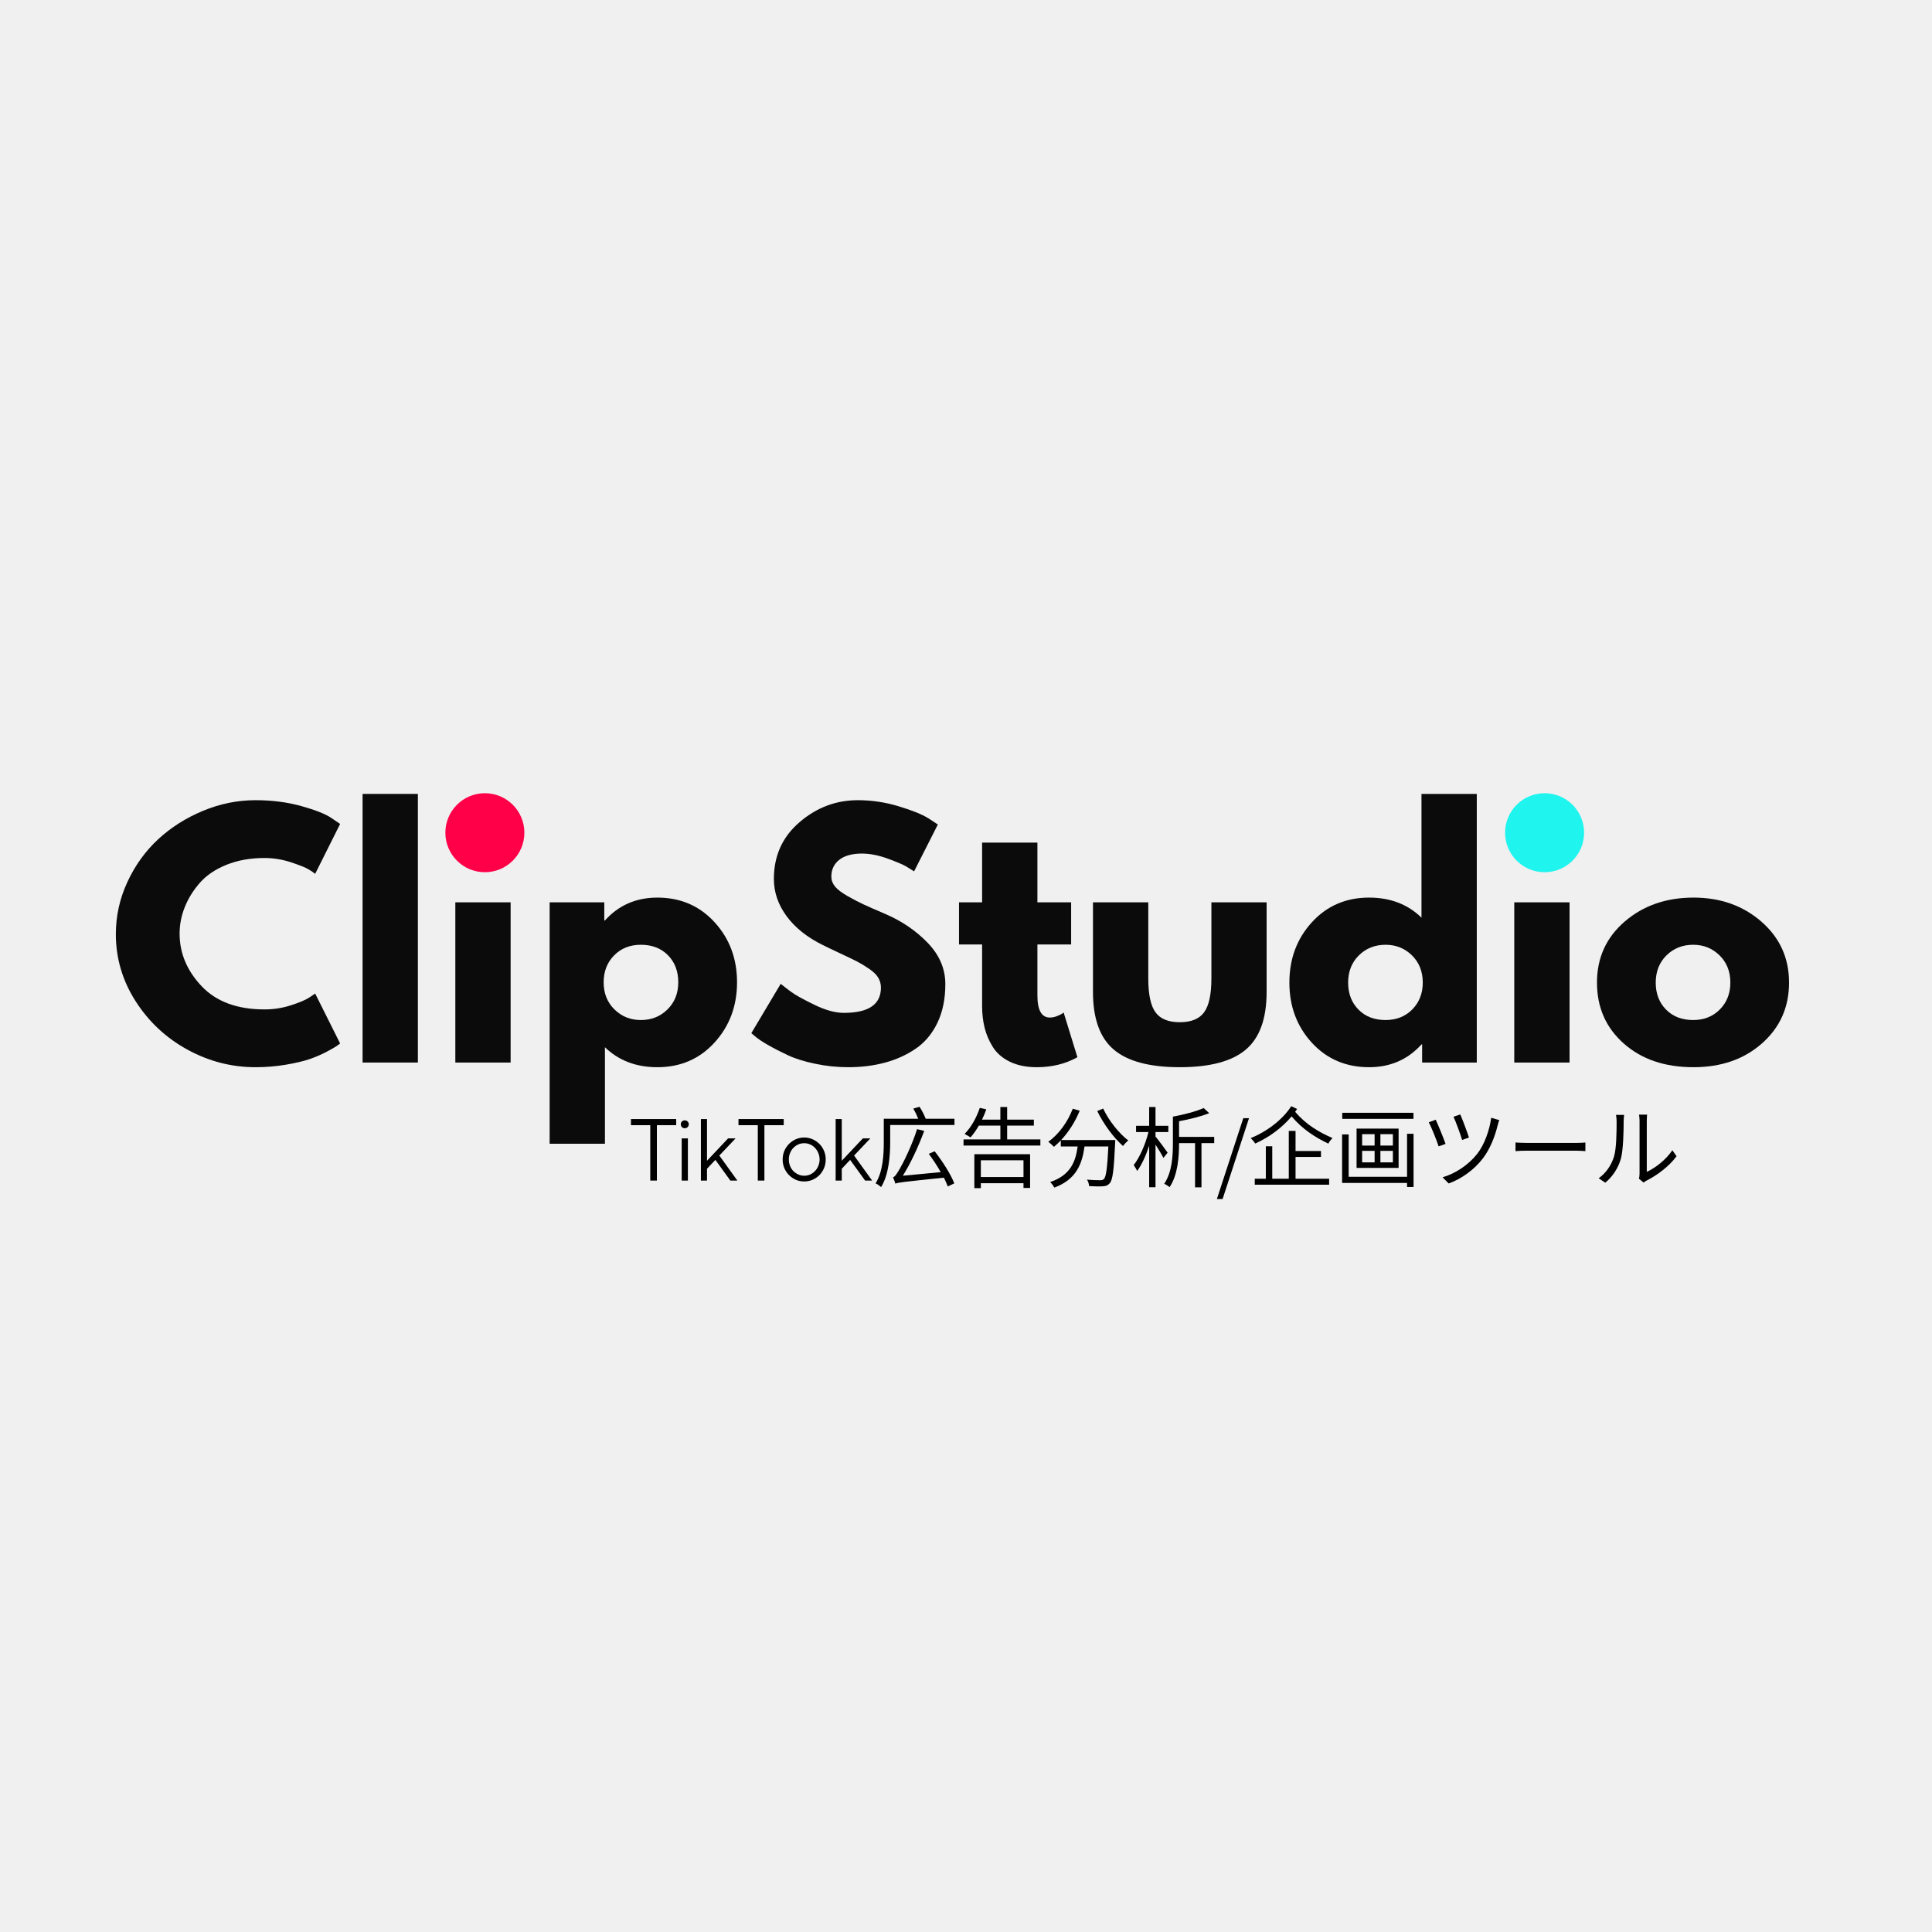
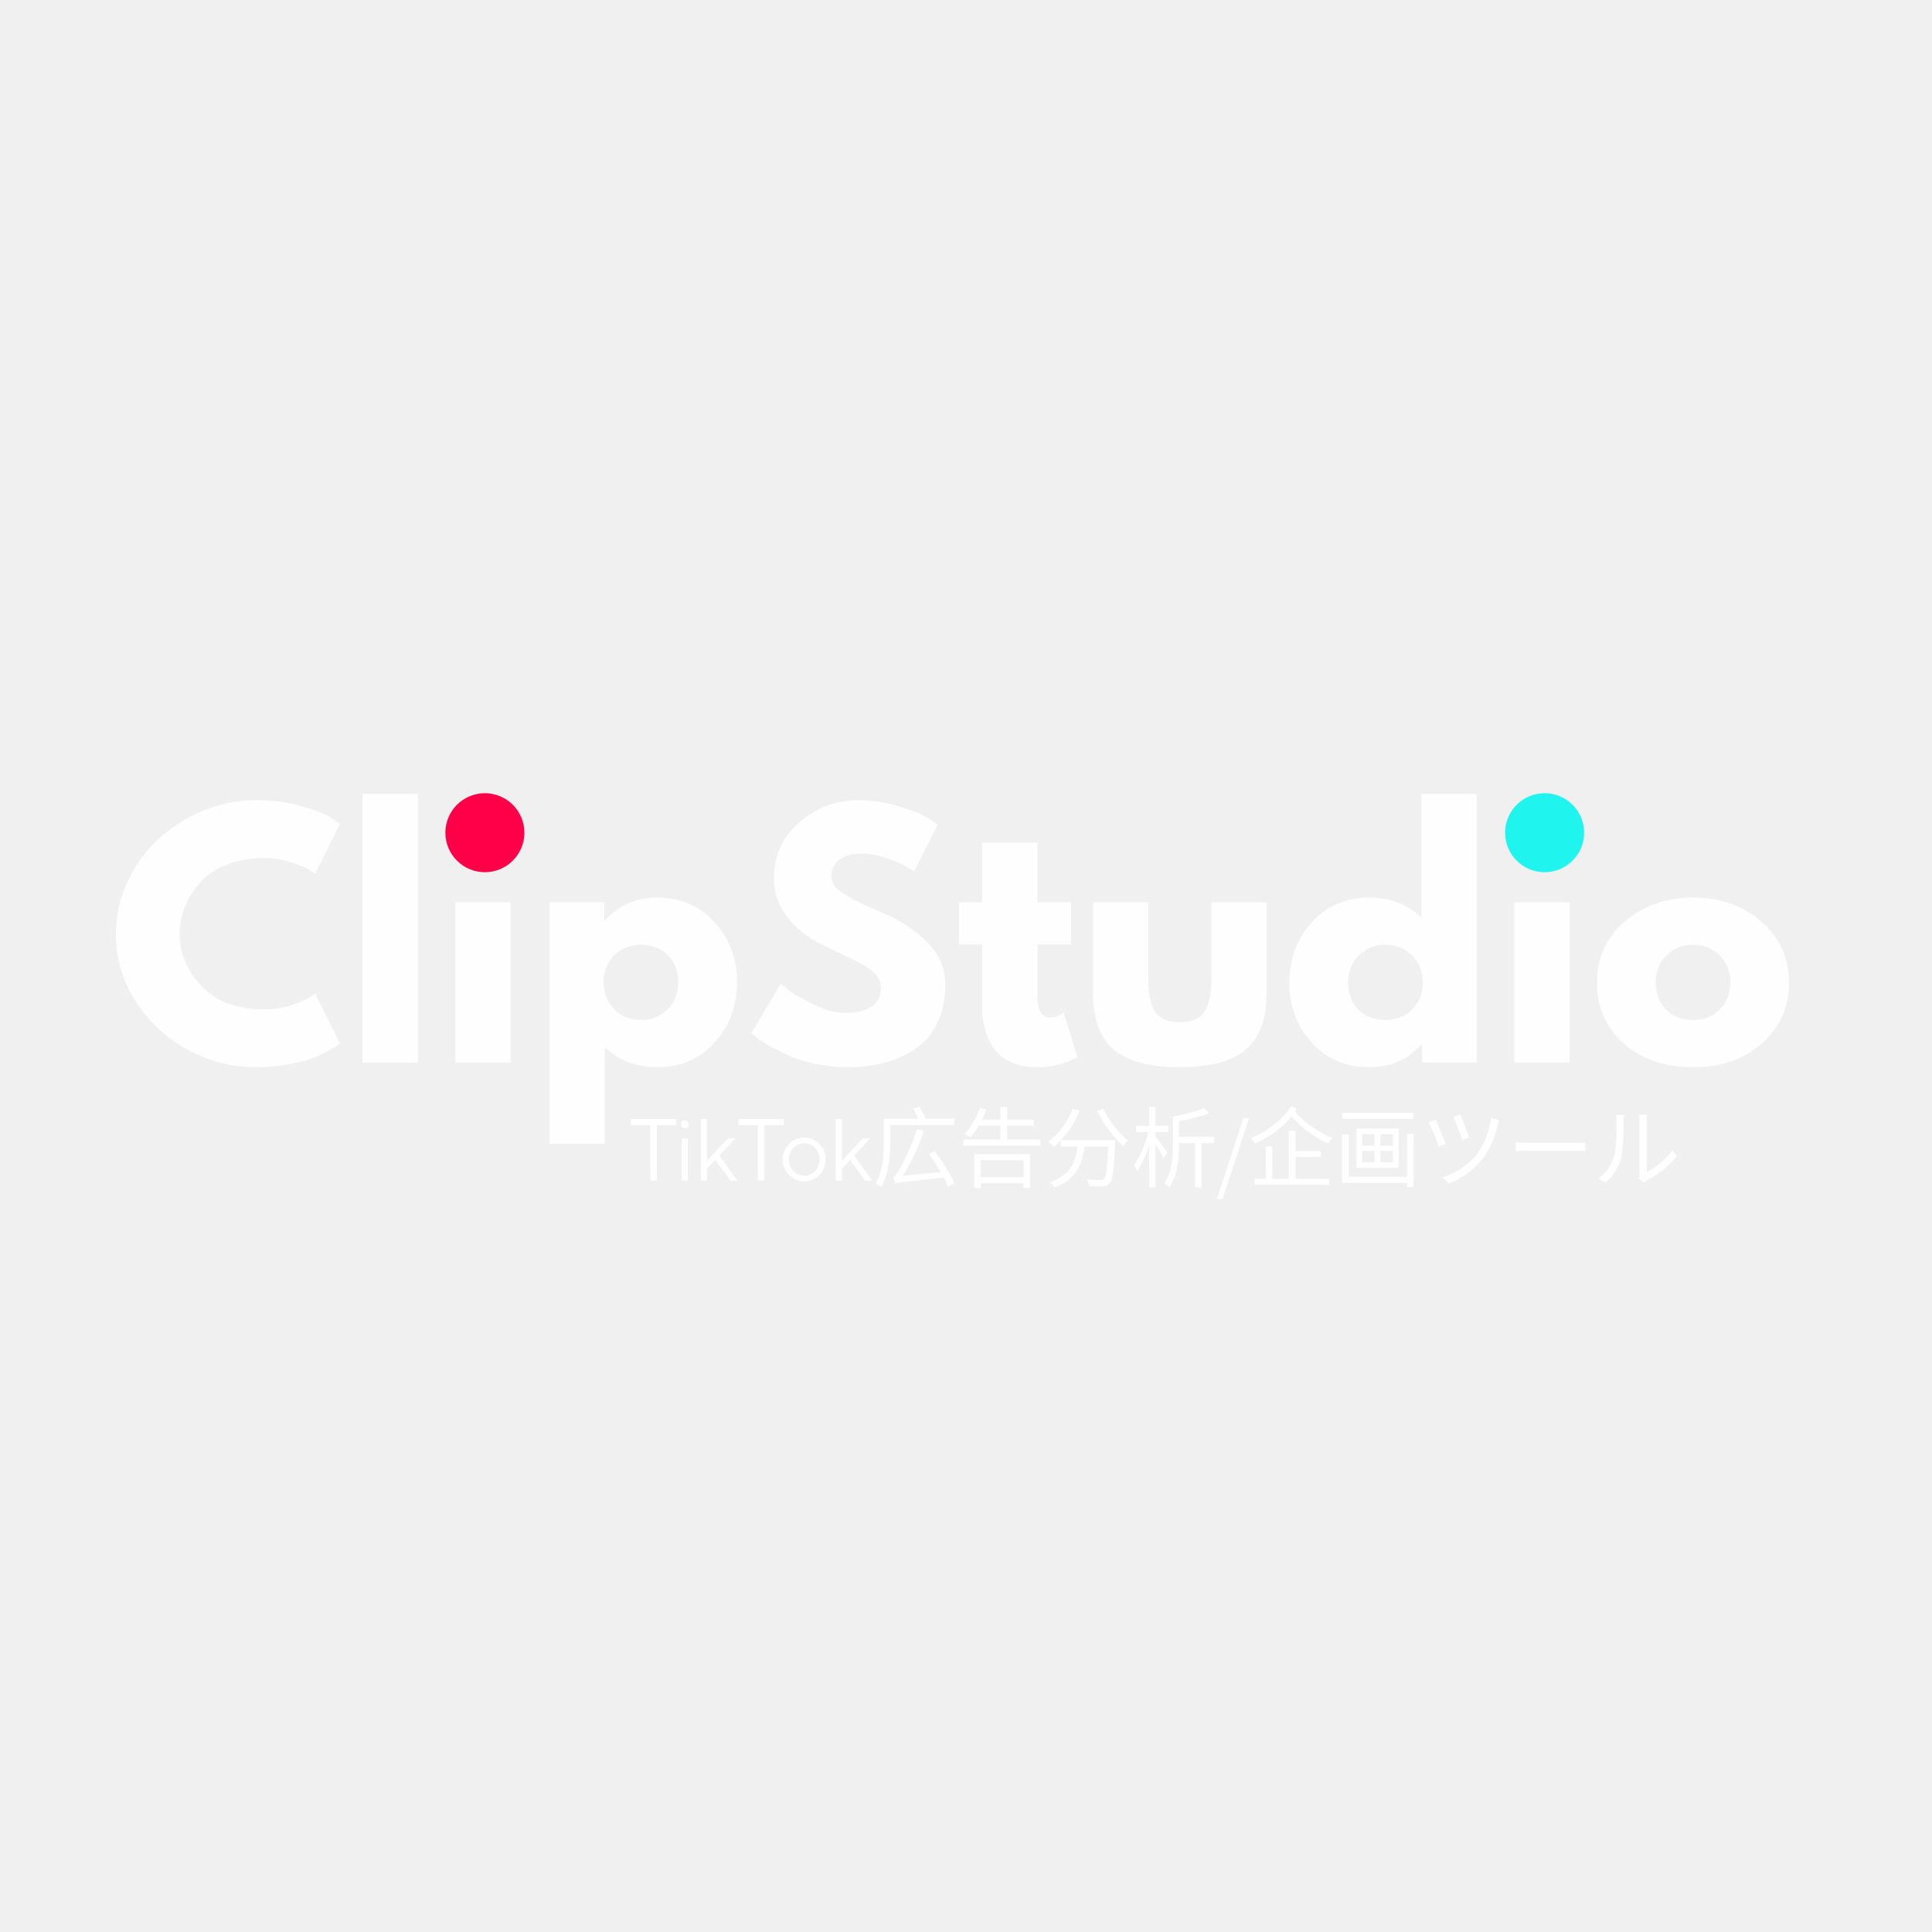
<svg xmlns="http://www.w3.org/2000/svg" width="500" zoomAndPan="magnify" viewBox="0 0 375 375" height="500" preserveAspectRatio="xMidYMid meet" version="1.2">
  <defs>
-     <filter x="0%" y="0%" width="100%" filterUnits="objectBoundingBox" id="b61b2dd3b3" height="100%">
+     <filter x="0%" y="0%" width="100%" filterUnits="objectBoundingBox" id="56fcf06a5a" height="100%">
      <feColorMatrix values="0 0 0 0 1 0 0 0 0 1 0 0 0 0 1 0 0 0 1 0" type="matrix" in="SourceGraphic" />
    </filter>
-     <clipPath id="ab8fd2c345">
+     <clipPath id="7c43e2c55d">
      <rect x="0" width="330" y="0" height="77" />
    </clipPath>
-     <clipPath id="cde0a45ece">
+     <clipPath id="1b6ef6f6fd">
      <path d="M 86.445 153.961 L 101.781 153.961 L 101.781 169.297 L 86.445 169.297 Z M 86.445 153.961 " />
    </clipPath>
-     <clipPath id="9a33f6cfcc">
+     <clipPath id="f26c56f78e">
      <path d="M 94.113 153.961 C 89.879 153.961 86.445 157.395 86.445 161.629 C 86.445 165.863 89.879 169.297 94.113 169.297 C 98.348 169.297 101.781 165.863 101.781 161.629 C 101.781 157.395 98.348 153.961 94.113 153.961 Z M 94.113 153.961 " />
    </clipPath>
-     <clipPath id="f00813e763">
+     <clipPath id="a0823de785">
      <path d="M 292.137 153.961 L 307.473 153.961 L 307.473 169.297 L 292.137 169.297 Z M 292.137 153.961 " />
    </clipPath>
-     <clipPath id="10466826d5">
+     <clipPath id="c4dd27623f">
      <path d="M 299.805 153.961 C 295.57 153.961 292.137 157.395 292.137 161.629 C 292.137 165.863 295.57 169.297 299.805 169.297 C 304.039 169.297 307.473 165.863 307.473 161.629 C 307.473 157.395 304.039 153.961 299.805 153.961 Z M 299.805 153.961 " />
    </clipPath>
  </defs>
-   <g id="a5ced9f8c1">
-     <g style="fill:#000000;fill-opacity:1;">
+   <g id="51e63d2af2">
+     <g style="fill:#ffffff;fill-opacity:1;">
      <g transform="translate(122.1251, 229.147)">
        <path style="stroke:none" d="M 4.094 -10.75 L 0.344 -10.75 L 0.344 -11.938 L 9.125 -11.938 L 9.125 -10.75 L 5.375 -10.75 L 5.375 0 L 4.094 0 Z M 4.094 -10.75 " />
      </g>
    </g>
-     <g style="fill:#000000;fill-opacity:1;">
+     <g style="fill:#ffffff;fill-opacity:1;">
      <g transform="translate(130.9574, 229.147)">
        <path style="stroke:none" d="M 1.359 -8.188 L 2.562 -8.188 L 2.562 0 L 1.359 0 Z M 1.969 -10.156 C 1.75 -10.156 1.562 -10.227 1.406 -10.375 C 1.258 -10.52 1.188 -10.703 1.188 -10.922 C 1.188 -11.141 1.258 -11.32 1.406 -11.469 C 1.562 -11.613 1.75 -11.688 1.969 -11.688 C 2.176 -11.688 2.352 -11.613 2.5 -11.469 C 2.656 -11.32 2.734 -11.141 2.734 -10.922 C 2.734 -10.703 2.656 -10.52 2.5 -10.375 C 2.352 -10.227 2.176 -10.156 1.969 -10.156 Z M 1.969 -10.156 " />
      </g>
    </g>
-     <g style="fill:#000000;fill-opacity:1;">
+     <g style="fill:#ffffff;fill-opacity:1;">
      <g transform="translate(134.5892, 229.147)">
        <path style="stroke:none" d="M 1.453 -11.938 L 2.641 -11.938 L 2.641 -3.844 L 6.734 -8.188 L 8.188 -8.188 L 5.031 -4.859 L 8.531 0 L 7.172 0 L 4.266 -4.016 L 2.641 -2.297 L 2.641 0 L 1.453 0 Z M 1.453 -11.938 " />
      </g>
    </g>
-     <g style="fill:#000000;fill-opacity:1;">
+     <g style="fill:#ffffff;fill-opacity:1;">
      <g transform="translate(142.9955, 229.147)">
        <path style="stroke:none" d="M 4.094 -10.75 L 0.344 -10.75 L 0.344 -11.938 L 9.125 -11.938 L 9.125 -10.75 L 5.375 -10.75 L 5.375 0 L 4.094 0 Z M 4.094 -10.75 " />
      </g>
    </g>
-     <g style="fill:#000000;fill-opacity:1;">
+     <g style="fill:#ffffff;fill-opacity:1;">
      <g transform="translate(151.1453, 229.147)">
        <path style="stroke:none" d="M 4.953 0.172 C 4.367 0.172 3.82 0.062 3.312 -0.156 C 2.812 -0.383 2.375 -0.688 2 -1.062 C 1.625 -1.445 1.32 -1.895 1.094 -2.406 C 0.875 -2.926 0.766 -3.488 0.766 -4.094 C 0.766 -4.688 0.875 -5.242 1.094 -5.766 C 1.32 -6.285 1.625 -6.734 2 -7.109 C 2.375 -7.492 2.812 -7.797 3.312 -8.016 C 3.82 -8.242 4.367 -8.359 4.953 -8.359 C 5.523 -8.359 6.066 -8.242 6.578 -8.016 C 7.086 -7.797 7.531 -7.492 7.906 -7.109 C 8.281 -6.734 8.578 -6.285 8.797 -5.766 C 9.016 -5.242 9.125 -4.688 9.125 -4.094 C 9.125 -3.488 9.016 -2.926 8.797 -2.406 C 8.578 -1.895 8.281 -1.445 7.906 -1.062 C 7.531 -0.688 7.086 -0.383 6.578 -0.156 C 6.066 0.062 5.523 0.172 4.953 0.172 Z M 4.953 -0.938 C 5.359 -0.938 5.738 -1.016 6.094 -1.172 C 6.457 -1.336 6.773 -1.562 7.047 -1.844 C 7.316 -2.125 7.531 -2.457 7.688 -2.844 C 7.852 -3.227 7.938 -3.645 7.938 -4.094 C 7.938 -4.539 7.852 -4.957 7.688 -5.344 C 7.531 -5.727 7.316 -6.062 7.047 -6.344 C 6.773 -6.633 6.457 -6.859 6.094 -7.016 C 5.738 -7.172 5.359 -7.25 4.953 -7.25 C 4.535 -7.25 4.148 -7.172 3.797 -7.016 C 3.441 -6.859 3.125 -6.633 2.844 -6.344 C 2.57 -6.062 2.359 -5.727 2.203 -5.344 C 2.047 -4.957 1.969 -4.539 1.969 -4.094 C 1.969 -3.645 2.047 -3.227 2.203 -2.844 C 2.359 -2.457 2.57 -2.125 2.844 -1.844 C 3.125 -1.57 3.441 -1.352 3.797 -1.188 C 4.148 -1.02 4.535 -0.938 4.953 -0.938 Z M 4.953 -0.938 " />
      </g>
    </g>
-     <g style="fill:#000000;fill-opacity:1;">
+     <g style="fill:#ffffff;fill-opacity:1;">
      <g transform="translate(160.7452, 229.147)">
        <path style="stroke:none" d="M 1.453 -11.938 L 2.641 -11.938 L 2.641 -3.844 L 6.734 -8.188 L 8.188 -8.188 L 5.031 -4.859 L 8.531 0 L 7.172 0 L 4.266 -4.016 L 2.641 -2.297 L 2.641 0 L 1.453 0 Z M 1.453 -11.938 " />
      </g>
    </g>
-     <g style="fill:#000000;fill-opacity:1;">
+     <g style="fill:#ffffff;fill-opacity:1;">
      <g transform="translate(169.1514, 229.147)">
        <path style="stroke:none" d="M 11.125 -5.188 C 11.926 -4.113 12.762 -2.848 13.445 -1.637 L 6.09 -0.938 C 7.594 -3.344 9.078 -6.5 10.238 -9.641 L 8.855 -9.98 C 7.832 -6.738 6.059 -3.227 5.512 -2.32 C 4.949 -1.363 4.574 -0.734 4.18 -0.633 C 4.352 -0.289 4.574 0.34 4.641 0.598 C 5.203 0.359 6.059 0.273 14.059 -0.562 C 14.367 0.066 14.621 0.633 14.812 1.145 L 16.074 0.547 C 15.426 -1.176 13.785 -3.738 12.27 -5.684 Z M 10.527 -11.996 C 10.273 -12.66 9.812 -13.598 9.332 -14.316 L 8.121 -13.977 C 8.48 -13.359 8.84 -12.609 9.078 -11.996 L 2.391 -11.996 L 2.391 -7.492 C 2.391 -5.117 2.254 -1.793 0.801 0.547 C 1.109 0.664 1.656 1.059 1.875 1.262 C 3.395 -1.211 3.633 -4.93 3.633 -7.492 L 3.633 -10.785 L 16.109 -10.785 L 16.109 -11.996 Z M 10.527 -11.996 " />
      </g>
    </g>
-     <g style="fill:#000000;fill-opacity:1;">
+     <g style="fill:#ffffff;fill-opacity:1;">
      <g transform="translate(185.913, 229.147)">
        <path style="stroke:none" d="M 12.746 -3.941 L 12.746 -0.684 L 4.469 -0.684 L 4.469 -3.941 Z M 3.207 1.469 L 4.469 1.469 L 4.469 0.512 L 12.746 0.512 L 12.746 1.434 L 14.027 1.434 L 14.027 -5.117 L 3.207 -5.117 Z M 9.574 -7.984 L 9.574 -10.664 L 14.758 -10.664 L 14.758 -11.824 L 9.574 -11.824 L 9.574 -14.281 L 8.258 -14.281 L 8.258 -11.824 L 4.691 -11.824 C 5 -12.473 5.289 -13.137 5.527 -13.82 L 4.266 -14.109 C 3.633 -12.219 2.559 -10.273 1.312 -9.059 C 1.637 -8.891 2.199 -8.547 2.457 -8.379 C 3.02 -8.992 3.566 -9.793 4.078 -10.664 L 8.258 -10.664 L 8.258 -7.984 L 1.109 -7.984 L 1.109 -6.793 L 16.023 -6.793 L 16.023 -7.984 Z M 9.574 -7.984 " />
      </g>
    </g>
-     <g style="fill:#000000;fill-opacity:1;">
+     <g style="fill:#ffffff;fill-opacity:1;">
      <g transform="translate(202.6746, 229.147)">
        <path style="stroke:none" d="M 3.293 -7.867 C 4.727 -9.402 6.023 -11.398 6.895 -13.566 L 5.547 -13.941 C 4.555 -11.348 2.832 -8.992 0.801 -7.523 C 1.125 -7.285 1.656 -6.809 1.895 -6.551 C 2.336 -6.926 2.797 -7.336 3.227 -7.797 L 3.227 -6.621 L 6.5 -6.621 C 6.109 -3.754 5.172 -1.059 1.16 0.289 C 1.434 0.527 1.793 1.039 1.961 1.363 C 6.246 -0.203 7.371 -3.258 7.832 -6.621 L 12.457 -6.621 C 12.25 -2.391 12.012 -0.715 11.586 -0.289 C 11.398 -0.121 11.211 -0.066 10.852 -0.066 C 10.441 -0.066 9.418 -0.086 8.309 -0.188 C 8.547 0.172 8.703 0.699 8.719 1.074 C 9.777 1.145 10.836 1.16 11.398 1.109 C 11.996 1.074 12.355 0.938 12.73 0.512 C 13.309 -0.137 13.531 -2.082 13.77 -7.25 C 13.785 -7.422 13.805 -7.867 13.805 -7.867 Z M 10.305 -13.496 C 11.5 -10.988 13.531 -8.258 15.305 -6.707 C 15.543 -7.047 15.988 -7.523 16.328 -7.781 C 14.555 -9.113 12.508 -11.672 11.449 -13.977 Z M 10.305 -13.496 " />
      </g>
    </g>
-     <g style="fill:#000000;fill-opacity:1;">
+     <g style="fill:#ffffff;fill-opacity:1;">
      <g transform="translate(219.4362, 229.147)">
        <path style="stroke:none" d="M 7.199 -5.41 C 6.859 -5.922 5.441 -7.832 4.848 -8.547 L 4.848 -9.418 L 7.336 -9.418 L 7.336 -10.629 L 4.848 -10.629 L 4.848 -14.281 L 3.617 -14.281 L 3.617 -10.629 L 1.074 -10.629 L 1.074 -9.418 L 3.48 -9.418 C 2.918 -7.082 1.742 -4.418 0.613 -3.004 C 0.82 -2.695 1.145 -2.199 1.281 -1.859 C 2.148 -3.004 2.984 -4.848 3.617 -6.758 L 3.617 1.297 L 4.848 1.297 L 4.848 -6.98 C 5.426 -6.074 6.09 -5 6.383 -4.402 Z M 16.242 -8.48 L 9.418 -8.48 L 9.418 -11.516 C 11.465 -11.895 13.684 -12.438 15.27 -13.086 L 14.195 -14.078 C 12.812 -13.445 10.375 -12.797 8.223 -12.406 L 8.223 -7.184 C 8.223 -4.812 8.07 -1.637 6.535 0.633 C 6.824 0.734 7.355 1.074 7.574 1.281 C 9.18 -1.074 9.418 -4.641 9.418 -7.184 L 9.418 -7.27 L 12.523 -7.27 L 12.523 1.312 L 13.77 1.312 L 13.77 -7.27 L 16.242 -7.27 Z M 16.242 -8.48 " />
      </g>
    </g>
-     <g style="fill:#000000;fill-opacity:1;">
+     <g style="fill:#ffffff;fill-opacity:1;">
      <g transform="translate(236.1978, 229.147)">
        <path style="stroke:none" d="M 5.125 -12.109 L 6.234 -12.109 L 1.109 3.578 L 0 3.578 Z M 5.125 -12.109 " />
      </g>
    </g>
-     <g style="fill:#000000;fill-opacity:1;">
+     <g style="fill:#ffffff;fill-opacity:1;">
      <g transform="translate(242.1316, 229.147)">
        <path style="stroke:none" d="M 9.332 -4.59 L 14.266 -4.59 L 14.266 -5.734 L 9.332 -5.734 L 9.332 -9.641 L 8.02 -9.641 L 8.02 -0.359 L 4.812 -0.359 L 4.812 -6.656 L 3.566 -6.656 L 3.566 -0.359 L 1.418 -0.359 L 1.418 0.801 L 15.852 0.801 L 15.852 -0.359 L 9.332 -0.359 Z M 8.496 -14.434 C 6.844 -11.84 3.77 -9.504 0.633 -8.242 C 0.957 -7.934 1.312 -7.508 1.5 -7.184 C 4.18 -8.379 6.723 -10.254 8.566 -12.457 C 10.75 -9.898 13.105 -8.43 15.699 -7.168 C 15.867 -7.543 16.227 -7.969 16.516 -8.242 C 13.871 -9.402 11.383 -10.852 9.25 -13.344 C 9.383 -13.531 9.52 -13.703 9.641 -13.891 Z M 8.496 -14.434 " />
      </g>
    </g>
-     <g style="fill:#000000;fill-opacity:1;">
+     <g style="fill:#ffffff;fill-opacity:1;">
      <g transform="translate(258.8932, 229.147)">
        <path style="stroke:none" d="M 15.461 -13.156 L 1.637 -13.156 L 1.637 -11.977 L 15.461 -11.977 Z M 5.496 -5.766 L 7.918 -5.766 L 7.918 -3.531 L 5.496 -3.531 Z M 5.496 -9.008 L 7.918 -9.008 L 7.918 -6.793 L 5.496 -6.793 Z M 11.465 -6.793 L 9.043 -6.793 L 9.043 -9.008 L 11.465 -9.008 Z M 11.465 -3.531 L 9.043 -3.531 L 9.043 -5.766 L 11.465 -5.766 Z M 12.574 -2.457 L 12.574 -10.086 L 4.418 -10.086 L 4.418 -2.457 Z M 14.215 -9.078 L 14.215 -0.734 L 2.883 -0.734 L 2.883 -8.957 L 1.605 -8.957 L 1.605 0.461 L 14.215 0.461 L 14.215 1.246 L 15.477 1.246 L 15.477 -9.078 Z M 14.215 -9.078 " />
      </g>
    </g>
-     <g style="fill:#000000;fill-opacity:1;">
+     <g style="fill:#ffffff;fill-opacity:1;">
      <g transform="translate(275.6548, 229.147)">
        <path style="stroke:none" d="M 7.781 -12.832 L 6.469 -12.387 C 6.895 -11.5 7.867 -8.855 8.141 -7.883 L 9.469 -8.344 C 9.18 -9.301 8.156 -12.012 7.781 -12.832 Z M 13.785 -12.184 C 13.461 -9.742 12.457 -6.945 11.059 -5.172 C 9.332 -2.984 6.793 -1.348 4.352 -0.633 L 5.527 0.562 C 7.934 -0.289 10.461 -2.047 12.219 -4.367 C 13.617 -6.211 14.539 -8.652 15.051 -10.766 C 15.117 -11.039 15.238 -11.449 15.355 -11.738 Z M 3.02 -11.809 L 1.672 -11.312 C 2.082 -10.578 3.258 -7.695 3.582 -6.637 L 4.93 -7.117 C 4.539 -8.242 3.465 -10.852 3.02 -11.809 Z M 3.02 -11.809 " />
      </g>
    </g>
-     <g style="fill:#000000;fill-opacity:1;">
+     <g style="fill:#ffffff;fill-opacity:1;">
      <g transform="translate(292.4164, 229.147)">
        <path style="stroke:none" d="M 1.742 -5.715 C 2.27 -5.766 3.172 -5.801 4.113 -5.801 L 13.48 -5.801 C 14.246 -5.801 14.965 -5.734 15.305 -5.715 L 15.305 -7.387 C 14.93 -7.355 14.316 -7.305 13.461 -7.305 L 4.113 -7.305 C 3.156 -7.305 2.254 -7.355 1.742 -7.387 Z M 1.742 -5.715 " />
      </g>
    </g>
-     <g style="fill:#000000;fill-opacity:1;">
+     <g style="fill:#ffffff;fill-opacity:1;">
      <g transform="translate(309.178, 229.147)">
        <path style="stroke:none" d="M 2.406 0.41 C 3.84 -0.77 4.93 -2.441 5.441 -4.266 C 5.902 -5.973 5.973 -9.625 5.973 -11.516 C 5.973 -12.031 6.039 -12.543 6.059 -12.746 L 4.488 -12.746 C 4.555 -12.387 4.605 -12.012 4.605 -11.5 C 4.605 -9.605 4.59 -6.211 4.094 -4.641 C 3.582 -2.984 2.559 -1.469 1.125 -0.445 Z M 9.844 0.391 C 10.016 0.258 10.168 0.137 10.426 0 C 12.406 -0.988 14.777 -2.73 16.242 -4.727 L 15.426 -5.887 C 14.129 -3.957 12.031 -2.406 10.461 -1.688 L 10.461 -11.535 C 10.461 -12.184 10.512 -12.66 10.527 -12.797 L 8.957 -12.797 C 8.977 -12.66 9.059 -12.184 9.059 -11.535 L 9.059 -1.312 C 9.059 -0.973 9.008 -0.633 8.941 -0.359 Z M 9.844 0.391 " />
      </g>
    </g>
-     <g style="fill:#000000;fill-opacity:1;">
+     <g style="fill:#ffffff;fill-opacity:1;">
      <g transform="translate(325.9518, 229.147)">
        <path style="stroke:none" d="" />
      </g>
    </g>
-     <g mask="url(#9f6b0fa049)" transform="matrix(1,0,0,1,20,151)">
-       <g clip-path="url(#ab8fd2c345)">
-         <g style="fill:#000000;fill-opacity:1;">
+     <g mask="url(#a8fe8a9068)" transform="matrix(1,0,0,1,20,151)">
+       <g clip-path="url(#7c43e2c55d)">
+         <g style="fill:#ffffff;fill-opacity:1;">
          <g transform="translate(1.094772, 55.23822)">
            <path style="stroke:none" d="M 30.25 -10.312 C 31.988 -10.312 33.676 -10.57 35.312 -11.094 C 36.945 -11.613 38.148 -12.117 38.922 -12.609 L 40.078 -13.391 L 44.922 -3.703 C 44.766 -3.578 44.539 -3.41 44.25 -3.203 C 43.969 -3.004 43.312 -2.629 42.281 -2.078 C 41.25 -1.535 40.145 -1.062 38.969 -0.656 C 37.801 -0.258 36.27 0.098 34.375 0.422 C 32.477 0.742 30.52 0.906 28.5 0.906 C 23.844 0.906 19.43 -0.234 15.266 -2.516 C 11.109 -4.797 7.754 -7.938 5.203 -11.938 C 2.66 -15.938 1.391 -20.266 1.391 -24.922 C 1.391 -28.43 2.133 -31.801 3.625 -35.031 C 5.125 -38.27 7.117 -41.039 9.609 -43.344 C 12.098 -45.645 15 -47.484 18.312 -48.859 C 21.625 -50.234 25.02 -50.922 28.5 -50.922 C 31.727 -50.922 34.707 -50.535 37.438 -49.766 C 40.164 -49.004 42.094 -48.238 43.219 -47.469 L 44.922 -46.312 L 40.078 -36.625 C 39.797 -36.863 39.367 -37.156 38.797 -37.5 C 38.234 -37.844 37.102 -38.297 35.406 -38.859 C 33.707 -39.422 31.988 -39.703 30.25 -39.703 C 27.5 -39.703 25.031 -39.258 22.844 -38.375 C 20.664 -37.488 18.941 -36.316 17.672 -34.859 C 16.398 -33.398 15.43 -31.832 14.766 -30.156 C 14.098 -28.477 13.766 -26.77 13.766 -25.031 C 13.766 -21.238 15.188 -17.836 18.031 -14.828 C 20.883 -11.816 24.957 -10.312 30.25 -10.312 Z M 30.25 -10.312 " />
          </g>
        </g>
-         <g style="fill:#000000;fill-opacity:1;">
+         <g style="fill:#ffffff;fill-opacity:1;">
          <g transform="translate(46.73606, 55.23822)">
            <path style="stroke:none" d="M 3.641 0 L 3.641 -52.141 L 14.375 -52.141 L 14.375 0 Z M 3.641 0 " />
          </g>
        </g>
-         <g style="fill:#000000;fill-opacity:1;">
+         <g style="fill:#ffffff;fill-opacity:1;">
          <g transform="translate(64.73801, 55.23822)">
            <path style="stroke:none" d="M 4.656 -48.438 C 5.914 -49.688 7.414 -50.312 9.156 -50.312 C 10.895 -50.312 12.391 -49.688 13.641 -48.438 C 14.891 -47.188 15.516 -45.691 15.516 -43.953 C 15.516 -42.211 14.891 -40.719 13.641 -39.469 C 12.391 -38.219 10.895 -37.594 9.156 -37.594 C 7.414 -37.594 5.914 -38.219 4.656 -39.469 C 3.406 -40.719 2.781 -42.211 2.781 -43.953 C 2.781 -45.691 3.406 -47.188 4.656 -48.438 Z M 3.641 -31.094 L 3.641 0 L 14.375 0 L 14.375 -31.094 Z M 3.641 -31.094 " />
          </g>
        </g>
-         <g style="fill:#000000;fill-opacity:1;">
+         <g style="fill:#ffffff;fill-opacity:1;">
          <g transform="translate(83.04302, 55.23822)">
            <path style="stroke:none" d="M 35.641 -27.25 C 38.555 -24.07 40.016 -20.18 40.016 -15.578 C 40.016 -10.973 38.555 -7.07 35.641 -3.875 C 32.734 -0.688 29.035 0.906 24.547 0.906 C 20.43 0.906 17.039 -0.383 14.375 -2.969 L 14.375 15.766 L 3.641 15.766 L 3.641 -31.094 L 14.25 -31.094 L 14.25 -27.578 L 14.375 -27.578 C 17.039 -30.535 20.43 -32.016 24.547 -32.016 C 29.035 -32.016 32.734 -30.426 35.641 -27.25 Z M 26.516 -10.312 C 27.91 -11.688 28.609 -13.441 28.609 -15.578 C 28.609 -17.723 27.941 -19.473 26.609 -20.828 C 25.273 -22.18 23.52 -22.859 21.344 -22.859 C 19.238 -22.859 17.508 -22.172 16.156 -20.797 C 14.801 -19.422 14.125 -17.68 14.125 -15.578 C 14.125 -13.441 14.82 -11.688 16.219 -10.312 C 17.613 -8.938 19.32 -8.25 21.344 -8.25 C 23.406 -8.25 25.129 -8.938 26.516 -10.312 Z M 26.516 -10.312 " />
          </g>
        </g>
-         <g style="fill:#000000;fill-opacity:1;">
+         <g style="fill:#ffffff;fill-opacity:1;">
          <g transform="translate(124.4414, 55.23822)">
            <path style="stroke:none" d="M 22.062 -50.922 C 24.77 -50.922 27.414 -50.523 30 -49.734 C 32.594 -48.953 34.516 -48.176 35.766 -47.406 L 37.594 -46.203 L 32.984 -37.109 C 32.617 -37.348 32.113 -37.66 31.469 -38.047 C 30.82 -38.43 29.609 -38.945 27.828 -39.594 C 26.047 -40.238 24.391 -40.562 22.859 -40.562 C 20.953 -40.562 19.484 -40.156 18.453 -39.344 C 17.43 -38.539 16.922 -37.453 16.922 -36.078 C 16.922 -35.391 17.16 -34.75 17.641 -34.156 C 18.129 -33.57 18.957 -32.945 20.125 -32.281 C 21.301 -31.613 22.332 -31.078 23.219 -30.672 C 24.102 -30.266 25.477 -29.66 27.344 -28.859 C 30.57 -27.484 33.328 -25.613 35.609 -23.25 C 37.898 -20.883 39.047 -18.207 39.047 -15.219 C 39.047 -12.344 38.531 -9.832 37.5 -7.688 C 36.469 -5.551 35.051 -3.875 33.25 -2.656 C 31.457 -1.445 29.469 -0.551 27.281 0.031 C 25.094 0.613 22.727 0.906 20.188 0.906 C 18.008 0.906 15.867 0.68 13.766 0.234 C 11.66 -0.203 9.898 -0.754 8.484 -1.422 C 7.066 -2.086 5.789 -2.742 4.656 -3.391 C 3.531 -4.035 2.707 -4.582 2.188 -5.031 L 1.391 -5.703 L 7.094 -15.281 C 7.582 -14.875 8.25 -14.359 9.094 -13.734 C 9.938 -13.109 11.441 -12.27 13.609 -11.219 C 15.773 -10.164 17.688 -9.641 19.344 -9.641 C 24.145 -9.641 26.547 -11.273 26.547 -14.547 C 26.547 -15.234 26.375 -15.867 26.031 -16.453 C 25.688 -17.047 25.082 -17.633 24.219 -18.219 C 23.352 -18.801 22.586 -19.266 21.922 -19.609 C 21.254 -19.953 20.16 -20.477 18.641 -21.188 C 17.129 -21.895 16.008 -22.43 15.281 -22.797 C 12.25 -24.285 9.906 -26.148 8.25 -28.391 C 6.594 -30.641 5.766 -33.055 5.766 -35.641 C 5.766 -40.129 7.422 -43.797 10.734 -46.641 C 14.047 -49.492 17.82 -50.922 22.062 -50.922 Z M 22.062 -50.922 " />
          </g>
        </g>
-         <g style="fill:#000000;fill-opacity:1;">
+         <g style="fill:#ffffff;fill-opacity:1;">
          <g transform="translate(165.1731, 55.23822)">
            <path style="stroke:none" d="M 5.453 -31.094 L 5.453 -42.688 L 16.188 -42.688 L 16.188 -31.094 L 22.734 -31.094 L 22.734 -22.922 L 16.188 -22.922 L 16.188 -13.031 C 16.188 -10.164 16.992 -8.734 18.609 -8.734 C 19.016 -8.734 19.438 -8.812 19.875 -8.969 C 20.32 -9.133 20.672 -9.297 20.922 -9.453 L 21.281 -9.703 L 23.953 -1.031 C 21.641 0.258 19.008 0.906 16.062 0.906 C 14.039 0.906 12.301 0.551 10.844 -0.156 C 9.395 -0.863 8.297 -1.812 7.547 -3 C 6.797 -4.195 6.258 -5.453 5.938 -6.766 C 5.613 -8.078 5.453 -9.477 5.453 -10.969 L 5.453 -22.922 L 0.969 -22.922 L 0.969 -31.094 Z M 5.453 -31.094 " />
          </g>
        </g>
-         <g style="fill:#000000;fill-opacity:1;">
+         <g style="fill:#ffffff;fill-opacity:1;">
          <g transform="translate(189.1151, 55.23822)">
            <path style="stroke:none" d="M 13.766 -31.094 L 13.766 -16.312 C 13.766 -13.238 14.227 -11.055 15.156 -9.766 C 16.082 -8.473 17.656 -7.828 19.875 -7.828 C 22.102 -7.828 23.68 -8.473 24.609 -9.766 C 25.547 -11.055 26.016 -13.238 26.016 -16.312 L 26.016 -31.094 L 36.734 -31.094 L 36.734 -13.703 C 36.734 -8.523 35.391 -4.797 32.703 -2.516 C 30.016 -0.234 25.738 0.906 19.875 0.906 C 14.02 0.906 9.75 -0.234 7.062 -2.516 C 4.375 -4.797 3.031 -8.523 3.031 -13.703 L 3.031 -31.094 Z M 13.766 -31.094 " />
          </g>
        </g>
-         <g style="fill:#000000;fill-opacity:1;">
+         <g style="fill:#ffffff;fill-opacity:1;">
          <g transform="translate(228.877, 55.23822)">
            <path style="stroke:none" d="M 5.75 -3.844 C 2.844 -7.02 1.391 -10.91 1.391 -15.516 C 1.391 -20.129 2.844 -24.031 5.75 -27.219 C 8.664 -30.414 12.367 -32.016 16.859 -32.016 C 20.973 -32.016 24.363 -30.719 27.031 -28.125 L 27.031 -52.141 L 37.766 -52.141 L 37.766 0 L 27.156 0 L 27.156 -3.516 L 27.031 -3.516 C 24.363 -0.566 20.973 0.906 16.859 0.906 C 12.367 0.906 8.664 -0.676 5.75 -3.844 Z M 14.875 -20.797 C 13.488 -19.422 12.797 -17.66 12.797 -15.516 C 12.797 -13.379 13.461 -11.633 14.797 -10.281 C 16.129 -8.926 17.883 -8.25 20.062 -8.25 C 22.164 -8.25 23.895 -8.938 25.25 -10.312 C 26.602 -11.688 27.281 -13.422 27.281 -15.516 C 27.281 -17.66 26.582 -19.422 25.188 -20.797 C 23.789 -22.172 22.082 -22.859 20.062 -22.859 C 18 -22.859 16.27 -22.172 14.875 -20.797 Z M 14.875 -20.797 " />
          </g>
        </g>
-         <g style="fill:#000000;fill-opacity:1;">
+         <g style="fill:#ffffff;fill-opacity:1;">
          <g transform="translate(270.2754, 55.23822)">
            <path style="stroke:none" d="M 4.656 -48.438 C 5.914 -49.688 7.414 -50.312 9.156 -50.312 C 10.895 -50.312 12.391 -49.688 13.641 -48.438 C 14.891 -47.188 15.516 -45.691 15.516 -43.953 C 15.516 -42.211 14.891 -40.719 13.641 -39.469 C 12.391 -38.219 10.895 -37.594 9.156 -37.594 C 7.414 -37.594 5.914 -38.219 4.656 -39.469 C 3.406 -40.719 2.781 -42.211 2.781 -43.953 C 2.781 -45.691 3.406 -47.188 4.656 -48.438 Z M 3.641 -31.094 L 3.641 0 L 14.375 0 L 14.375 -31.094 Z M 3.641 -31.094 " />
          </g>
        </g>
-         <g style="fill:#000000;fill-opacity:1;">
+         <g style="fill:#ffffff;fill-opacity:1;">
          <g transform="translate(288.5804, 55.23822)">
            <path style="stroke:none" d="M 6.578 -3.703 C 3.117 -6.773 1.391 -10.711 1.391 -15.516 C 1.391 -20.328 3.188 -24.281 6.781 -27.375 C 10.383 -30.469 14.832 -32.016 20.125 -32.016 C 25.344 -32.016 29.738 -30.457 33.312 -27.344 C 36.883 -24.227 38.672 -20.285 38.672 -15.516 C 38.672 -10.742 36.922 -6.812 33.422 -3.719 C 29.93 -0.633 25.5 0.906 20.125 0.906 C 14.551 0.906 10.035 -0.629 6.578 -3.703 Z M 14.875 -20.797 C 13.488 -19.422 12.797 -17.66 12.797 -15.516 C 12.797 -13.379 13.461 -11.633 14.797 -10.281 C 16.129 -8.926 17.883 -8.25 20.062 -8.25 C 22.164 -8.25 23.895 -8.938 25.25 -10.312 C 26.602 -11.688 27.281 -13.422 27.281 -15.516 C 27.281 -17.66 26.582 -19.422 25.188 -20.797 C 23.789 -22.172 22.082 -22.859 20.062 -22.859 C 18 -22.859 16.27 -22.172 14.875 -20.797 Z M 14.875 -20.797 " />
          </g>
        </g>
-         <g style="fill:#000000;fill-opacity:1;">
+         <g style="fill:#ffffff;fill-opacity:1;">
          <g transform="translate(328.6576, 55.23822)">
            <path style="stroke:none" d="" />
          </g>
        </g>
      </g>
-       <mask id="9f6b0fa049">
-         <g filter="url(#b61b2dd3b3)">
+       <mask id="a8fe8a9068">
+         <g filter="url(#56fcf06a5a)">
          <rect x="0" width="375" y="0" height="375" style="fill:#000000;fill-opacity:0.95;stroke:none;" />
        </g>
      </mask>
    </g>
-     <g clip-rule="nonzero" clip-path="url(#cde0a45ece)">
-       <g clip-rule="nonzero" clip-path="url(#9a33f6cfcc)">
+     <g clip-rule="nonzero" clip-path="url(#1b6ef6f6fd)">
+       <g clip-rule="nonzero" clip-path="url(#f26c56f78e)">
        <path style=" stroke:none;fill-rule:nonzero;fill:#ff0048;fill-opacity:1;" d="M 86.445 153.961 L 101.781 153.961 L 101.781 169.297 L 86.445 169.297 Z M 86.445 153.961 " />
      </g>
    </g>
-     <g clip-rule="nonzero" clip-path="url(#f00813e763)">
-       <g clip-rule="nonzero" clip-path="url(#10466826d5)">
+     <g clip-rule="nonzero" clip-path="url(#a0823de785)">
+       <g clip-rule="nonzero" clip-path="url(#c4dd27623f)">
        <path style=" stroke:none;fill-rule:nonzero;fill:#1ff4ee;fill-opacity:1;" d="M 292.137 153.961 L 307.473 153.961 L 307.473 169.297 L 292.137 169.297 Z M 292.137 153.961 " />
      </g>
    </g>
  </g>
</svg>
